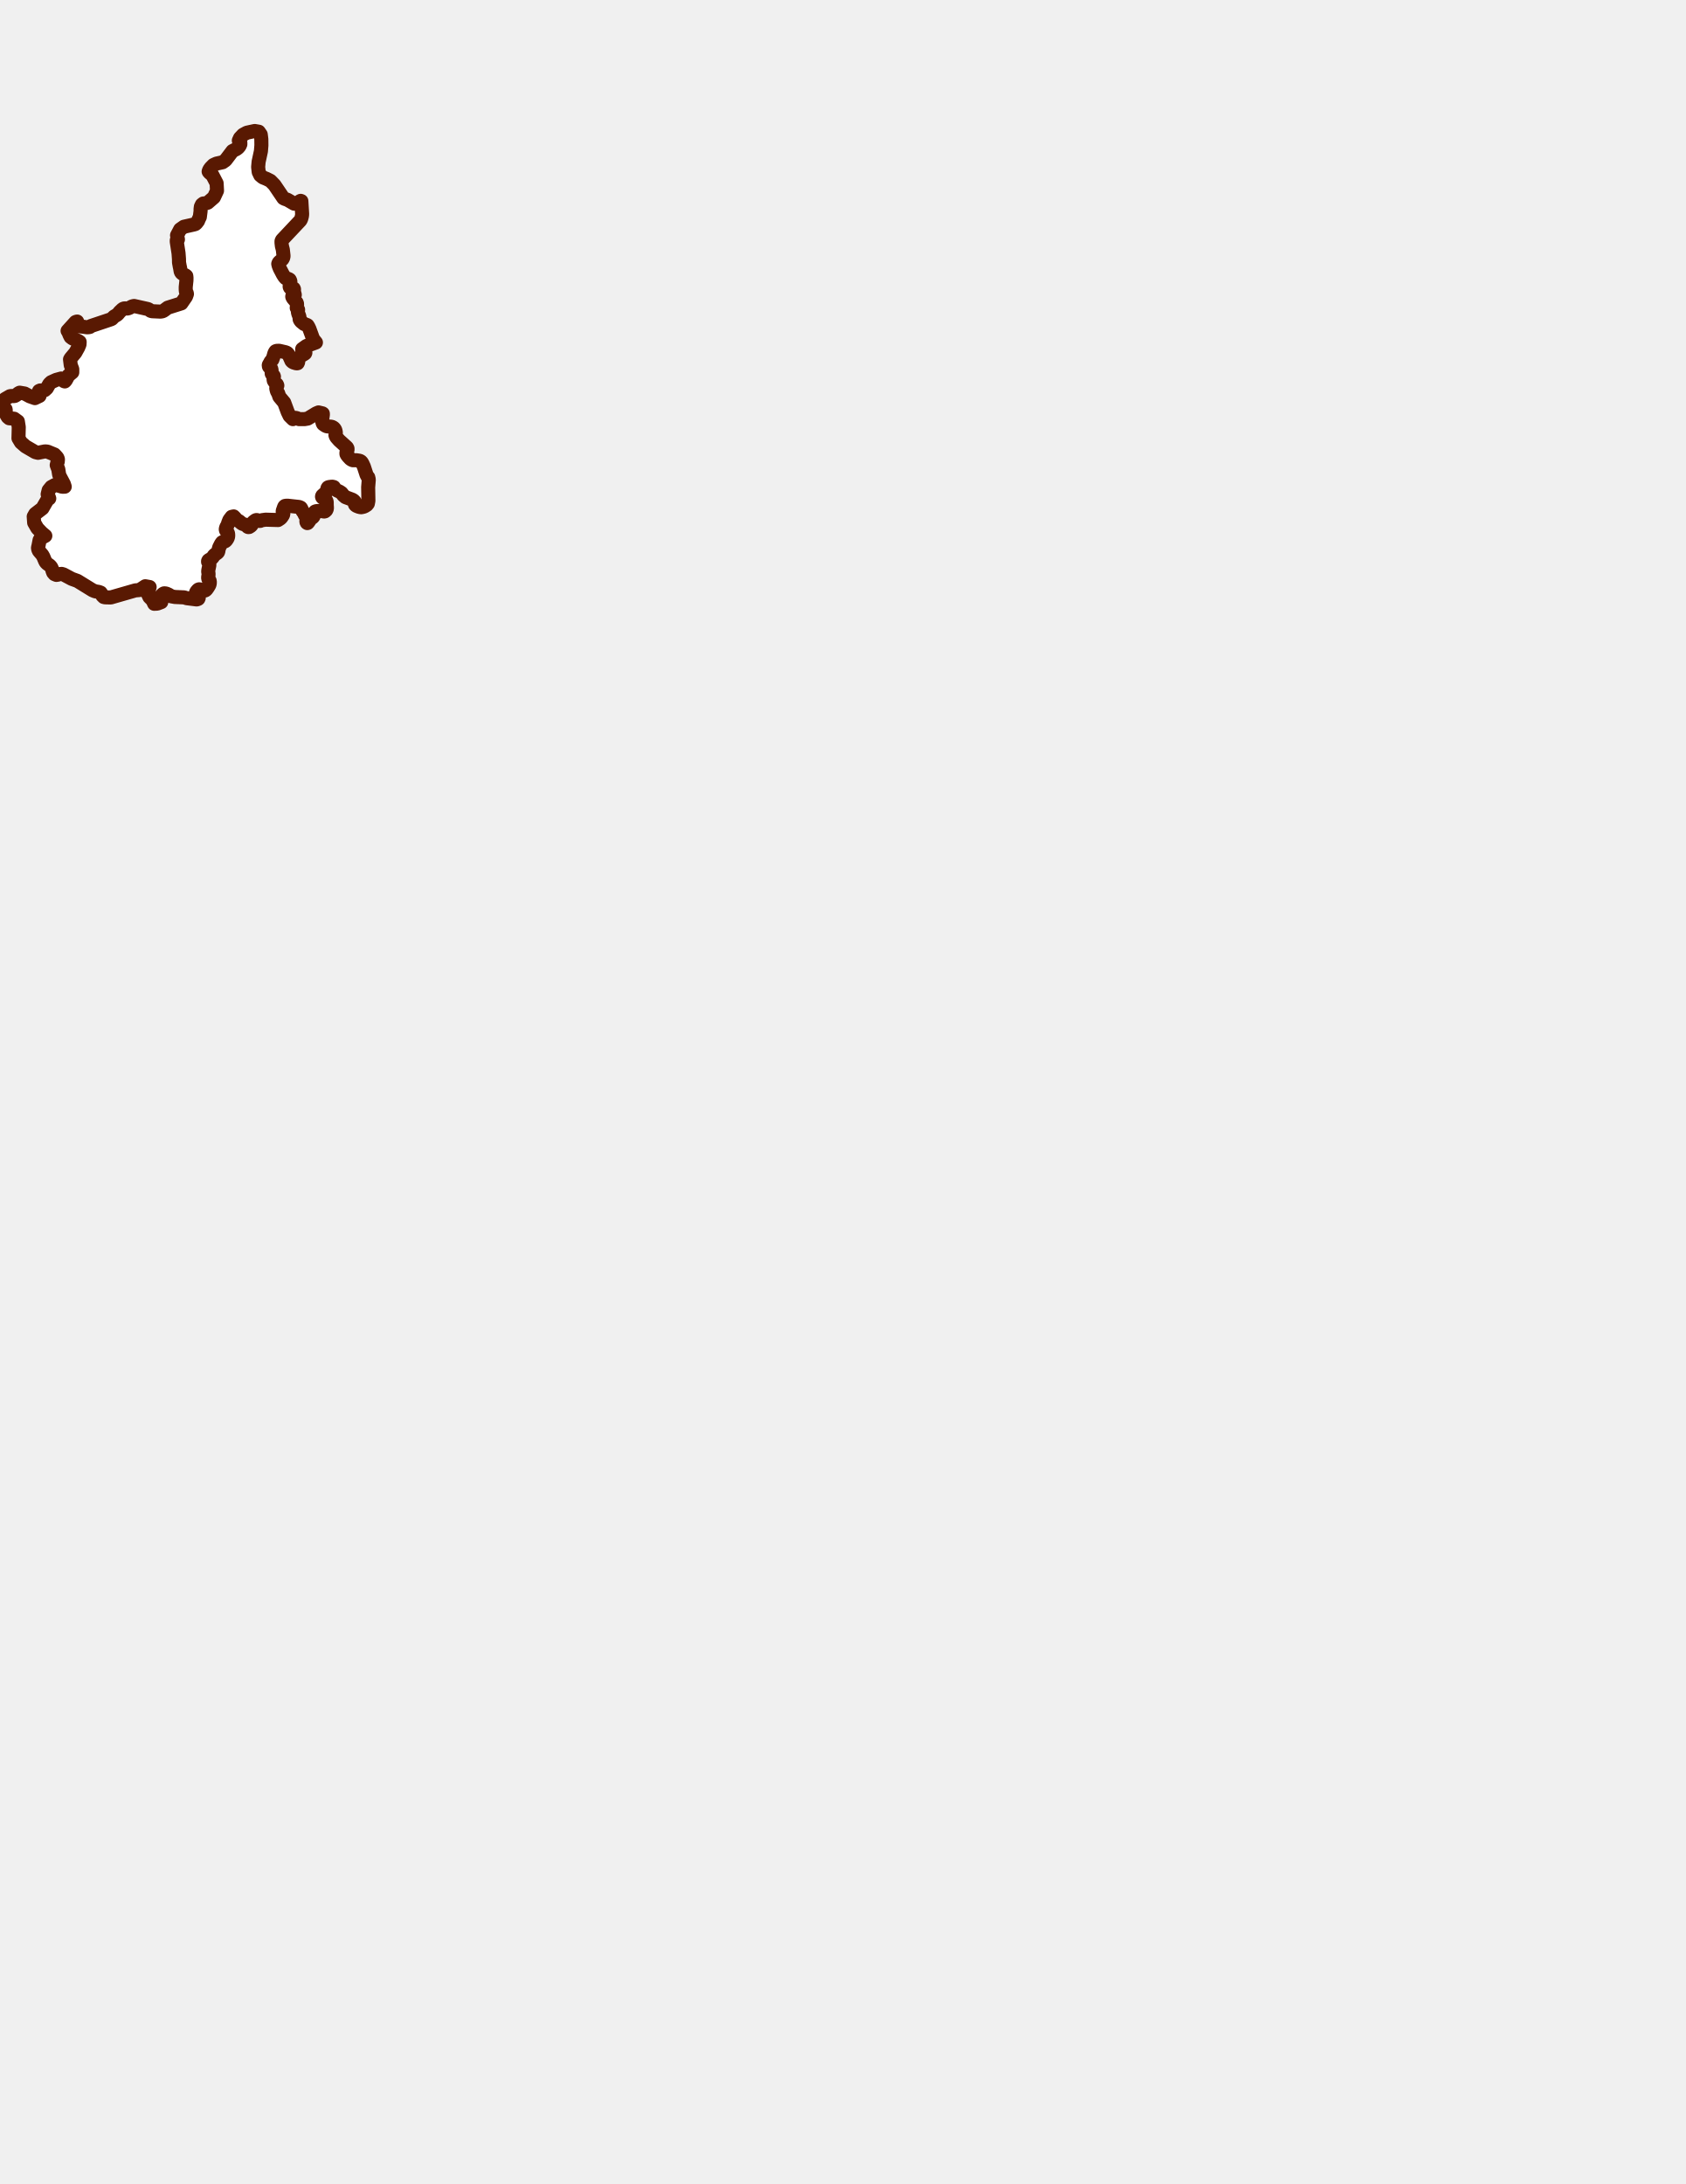
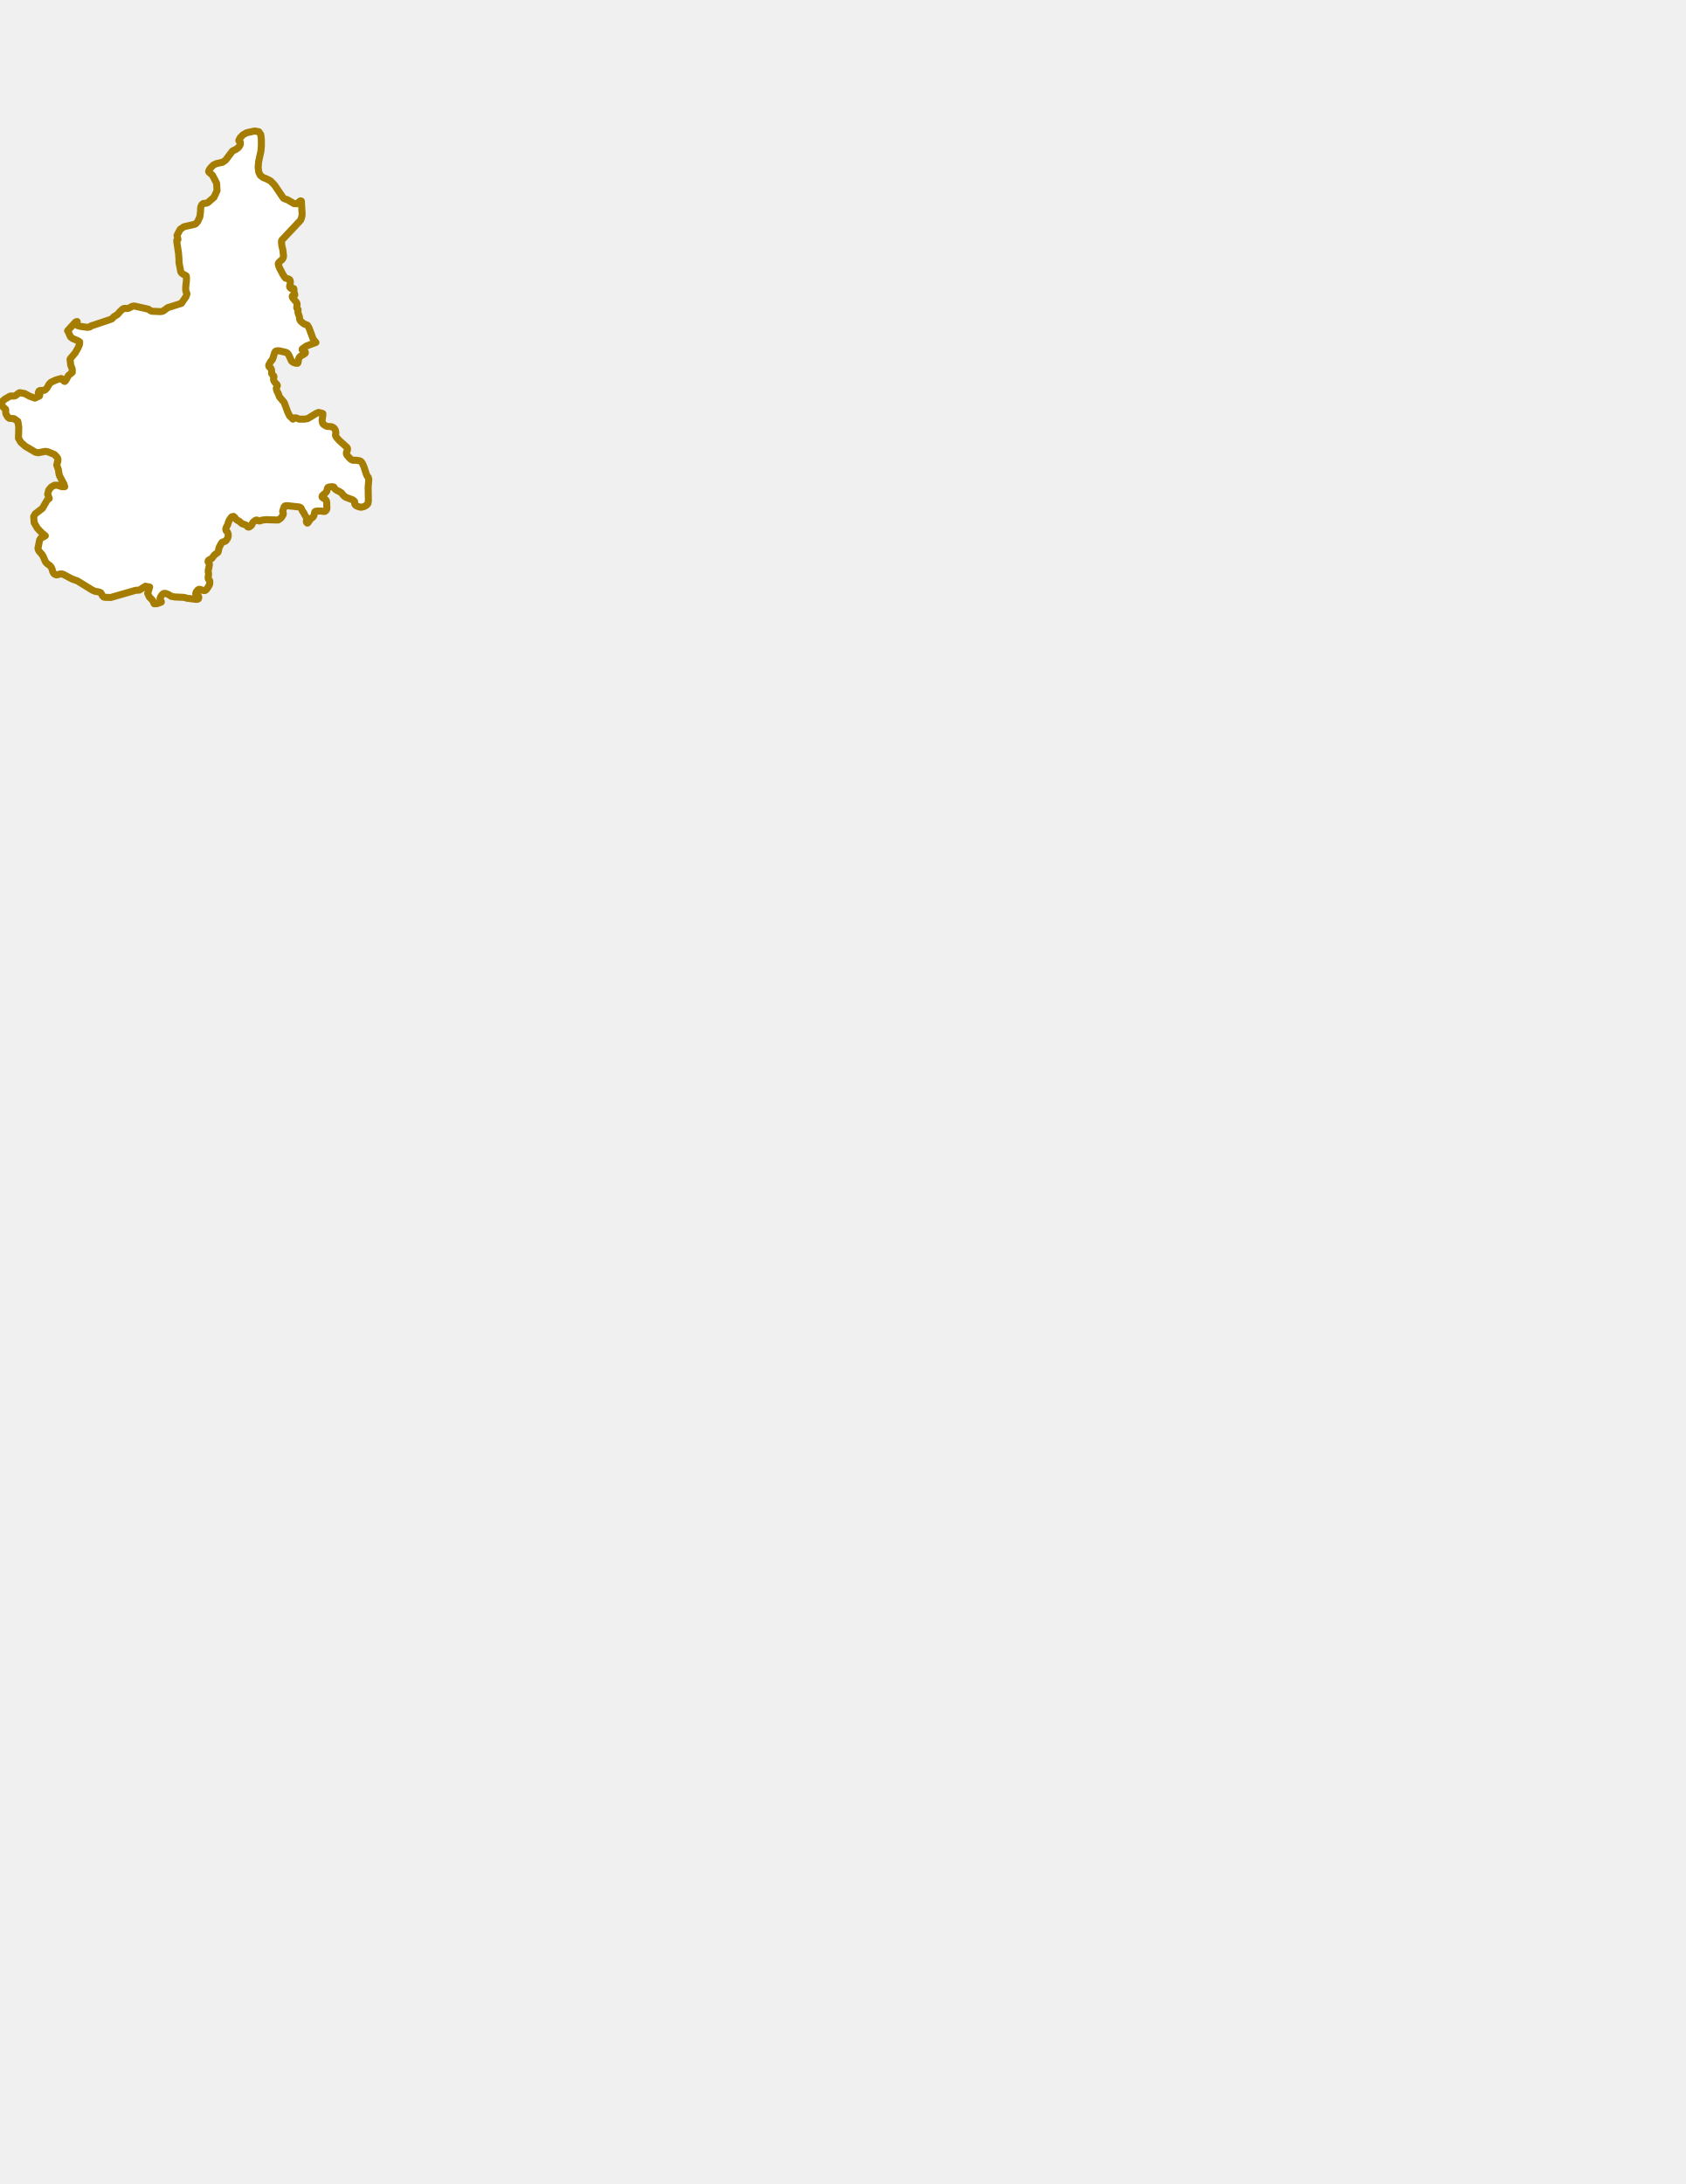
<svg xmlns="http://www.w3.org/2000/svg" version="1.1" id="svg2" width="359.309" height="465.449" viewBox="0 0 359.309 465.449">
  <defs id="defs6" />
  <g id="g8" transform="matrix(1.333333,0,0,-1.333333,-300.3667,586.0866)">
-     <path d="m 284.223,362.915 -0.084,0.36 -0.077,0.067 -0.098,0.143 -0.115,0.234 -0.407,1.249 -0.232,0.506 -0.098,0.164 -0.091,0.12 -0.081,0.064 -0.087,0.052 -0.106,0.046 -0.515,0.081 h -0.544 l -0.182,0.067 -0.221,0.141 -0.367,0.394 -0.158,0.202 -0.099,0.169 -0.018,0.119 0.011,0.122 0.024,0.124 0.103,0.211 0.039,0.118 v 0.195 l -0.046,0.119 -0.067,0.09 -1.216,1.099 -0.429,0.488 -0.115,0.189 -0.053,0.166 0.053,0.263 0.007,0.172 -0.06,0.298 -0.067,0.16 -0.073,0.118 -0.112,0.125 -0.042,0.038 -0.161,0.104 -0.193,0.07 -0.667,0.053 -0.147,0.047 -0.158,0.078 -0.315,0.217 -0.045,0.042 -0.047,0.098 -0.035,0.094 -0.028,0.104 -0.025,0.121 -0.01,0.127 0.003,0.138 0.112,0.799 -0.007,0.176 -0.066,0.041 -0.623,0.147 -0.379,-0.162 -1.343,-0.82 -0.523,-0.09 h -0.856 l -0.431,0.184 -0.265,0.024 -0.299,-0.208 -0.531,0.523 -0.304,0.632 -0.553,1.497 -0.776,0.928 -0.189,0.555 -0.042,0.051 -0.147,0.279 -0.049,0.158 -0.067,0.287 0.172,0.459 -0.032,0.093 -0.052,0.105 -0.126,0.104 -0.145,0.152 -0.21,0.328 -0.042,0.227 0.01,0.189 0.056,0.227 -0.038,0.116 -0.088,0.091 -0.112,0.076 -0.119,0.189 -0.032,0.603 -0.052,0.183 -0.098,0.121 -0.123,0.08 -0.129,0.142 -0.039,0.135 0.004,0.113 0.031,0.078 0.137,0.216 0.112,0.237 0.291,0.337 0.171,0.462 0.14,0.501 0.098,0.224 0.103,0.146 0.095,0.046 0.129,0.028 0.358,0.006 0.996,-0.231 0.21,-0.081 0.088,-0.059 0.077,-0.075 0.119,-0.175 0.105,-0.188 0.358,-0.802 0.116,-0.121 0.168,-0.117 0.41,-0.132 0.179,-0.025 0.122,0.023 0.049,0.081 0.032,0.109 0.052,0.392 0.032,0.119 0.042,0.111 0.061,0.098 0.066,0.084 0.151,0.14 0.623,0.369 0.091,0.079 0.035,0.093 -0.01,0.102 -0.053,0.085 -0.08,0.068 -0.284,0.161 -0.084,0.062 0.007,0.112 0.68,0.489 1.512,0.559 -0.411,0.502 -0.063,0.12 -0.568,1.552 -0.168,0.352 -0.137,0.217 -0.095,0.054 -0.452,0.16 -0.48,0.386 -0.144,0.19 -0.08,0.153 -0.025,0.308 -0.045,0.216 -0.135,0.344 -0.063,0.218 -0.021,0.159 0.035,0.316 -0.217,0.279 0.06,0.585 -0.032,0.149 -0.049,0.124 -0.606,0.72 -0.088,0.208 0.011,0.118 0.088,0.01 0.108,-0.005 0.105,0.017 0.091,0.14 -0.014,0.138 -0.08,0.195 -0.032,0.175 -0.007,0.179 0.011,0.23 -0.046,0.113 -0.094,0.035 -0.228,-0.038 -0.124,0.026 -0.144,0.122 -0.056,0.122 -0.007,0.131 0.074,0.261 0.028,0.186 0.011,0.311 -0.05,0.159 -0.07,0.113 -0.178,0.104 -0.463,0.123 -0.189,0.218 -0.243,0.379 -0.501,0.962 -0.171,0.436 -0.07,0.294 0.038,0.101 0.056,0.099 0.06,0.08 0.473,0.417 0.063,0.087 0.056,0.1 0.042,0.099 0.04,0.113 0.014,0.202 -0.107,0.958 -0.154,0.606 -0.056,0.503 -0.003,0.245 0.045,0.142 0.06,0.092 2.883,3.062 0.087,0.133 0.081,0.19 0.105,0.394 0.028,0.221 0.004,0.185 -0.119,1.999 -0.115,0.042 -0.14,-0.065 -0.35,-0.311 -0.162,-0.09 -0.397,0.02 -1.053,0.614 -0.437,0.151 -0.219,0.113 -1.427,2.106 -0.642,0.659 -0.624,0.315 -0.591,0.237 -0.415,0.343 -0.248,0.523 -0.089,0.795 0.077,0.838 0.367,1.69 0.077,0.94 -0.012,0.985 -0.093,0.738 -0.311,0.449 -0.649,0.114 -0.299,-0.064 -0.96,-0.207 -0.614,-0.334 -0.481,-0.51 -0.189,-0.414 0.086,-0.139 0.15,-0.114 0.009,-0.33 -0.135,-0.299 -0.225,-0.269 -0.259,-0.198 -0.64,-0.324 -1.111,-1.466 -0.468,-0.325 -0.98,-0.219 -0.489,-0.226 -0.441,-0.448 -0.226,-0.318 -0.096,-0.274 0.079,-0.126 0.528,-0.46 0.668,-1.288 0.063,-1.193 -0.49,-1.053 -0.988,-0.856 -0.246,-0.082 -0.467,-0.051 -0.226,-0.174 -0.161,-0.334 -0.049,-0.373 -0.003,-0.363 -0.119,-0.924 -0.042,-0.066 -0.219,-0.482 -0.017,-0.071 -0.282,-0.366 -0.161,-0.134 -0.218,-0.067 -1.602,-0.362 -0.6,-0.42 -0.498,-0.948 0.143,-0.661 -0.154,-0.048 -0.032,-0.09 v -0.236 l 0.281,-1.826 0.07,-0.931 0.007,-0.533 0.119,-0.668 0.042,-0.16 0.092,-0.554 0.046,-0.147 0.059,-0.113 0.067,-0.072 0.192,-0.148 0.47,-0.251 0.077,-0.074 0.028,-0.277 -0.007,-0.435 -0.112,-1.035 v -0.436 l 0.028,-0.28 0.109,-0.188 0.035,-0.103 0.021,-0.121 -0.155,-0.425 -0.735,-1.068 -2.175,-0.687 -0.6,-0.445 -0.182,-0.108 -0.172,-0.048 -0.234,-0.03 -1.319,0.061 -0.22,0.064 -0.267,0.194 -0.095,0.053 -0.109,0.043 -2.18,0.488 -0.179,-0.032 -0.204,-0.065 -0.308,-0.18 -0.203,-0.083 -0.197,-0.05 -0.414,0.029 -0.175,-0.039 -0.158,-0.081 -0.452,-0.425 -0.27,-0.326 -0.147,-0.15 -0.463,-0.271 -0.081,-0.064 -0.291,-0.306 -0.084,-0.061 -3.303,-1.108 -0.147,-0.139 -0.186,-0.043 -0.277,-0.013 -1.101,0.152 -0.392,0.118 -0.068,0.038 -0.06,0.058 -0.031,0.078 -0.004,0.055 v 0.028 l 0.081,0.277 0.01,0.112 -0.115,-0.019 -0.144,-0.058 -0.956,-1.055 -0.313,-0.346 -10e-4,-10e-4 0.146,-0.231 0.156,-0.399 0.182,-0.36 0.302,-0.229 0.967,-0.423 0.175,-0.134 -0.024,-0.4 -0.201,-0.488 -0.467,-0.838 -0.731,-0.873 -0.116,-0.188 0.114,-0.929 0.243,-0.641 v -0.503 l -0.614,-0.516 -0.43,-0.784 -0.152,-0.156 -0.119,0.043 -0.283,0.344 -0.179,0.078 -0.797,-0.22 -0.808,-0.368 -0.292,-0.28 -0.392,-0.686 -0.332,-0.301 -0.205,-0.049 -0.528,-0.007 -0.178,-0.079 -0.119,-0.271 0.105,-0.173 0.131,-0.147 -0.044,-0.198 -0.736,-0.354 -0.812,0.287 -0.83,0.448 -0.791,0.134 -0.171,-0.087 -0.406,-0.316 -0.196,-0.112 -0.178,-0.029 -0.408,0.015 -0.201,-0.037 -0.784,-0.45 -0.075,-0.063 -0.334,-0.28 -0.268,-0.361 0.397,-0.607 0.368,-0.318 0.035,-0.224 -0.026,-0.255 0.061,-0.288 0.271,-0.47 0.238,-0.204 0.792,-0.074 0.593,-0.431 0.145,-0.913 -0.045,-1.781 0.395,-0.665 0.74,-0.641 1.558,-0.908 0.427,-0.108 1.114,0.223 0.393,-0.033 1.132,-0.466 0.407,-0.445 0.093,-0.159 0.049,-0.187 -0.007,-0.097 -0.021,-0.085 0.003,-0.152 -0.043,-0.023 -0.112,-0.5 -0.016,-0.041 0.257,-0.687 0.121,-0.783 0.087,-0.271 0.686,-1.298 0.131,-0.413 -0.404,-0.008 -0.815,0.242 -0.416,-0.003 -0.518,-0.285 -0.416,-0.512 -0.161,-0.643 0.255,-0.671 -0.316,-0.237 -0.775,-1.345 -1.151,-0.884 -0.241,-0.424 0.07,-0.982 0.507,-0.884 0.687,-0.724 0.59,-0.494 -0.759,-0.419 -0.158,-0.272 -0.19,-0.983 -0.056,-0.189 -0.004,-0.159 0.084,-0.29 0.093,-0.143 0.498,-0.584 0.177,-0.309 0.266,-0.639 0.126,-0.238 0.204,-0.213 0.448,-0.323 0.208,-0.244 0.142,-0.309 0.075,-0.294 0.103,-0.274 0.212,-0.242 0.302,-0.124 0.268,0.044 0.271,0.091 0.304,0.026 0.285,-0.083 1.329,-0.708 0.906,-0.331 2.403,-1.481 0.425,-0.18 0.588,-0.099 0.297,-0.115 0.156,-0.228 0.122,-0.261 0.212,-0.208 0.218,-0.05 0.908,-0.023 3.931,1.133 0.651,0.052 0.93,0.608 0.698,-0.126 -0.311,-1.02 0.276,-0.584 0.5,-0.5 0.265,-0.571 0.483,0.023 0.648,0.246 0.004,0.06 -0.011,0.067 -0.084,0.058 -0.059,0.081 -0.039,0.107 -0.014,0.112 0.014,0.11 0.028,0.105 0.039,0.091 0.168,0.284 0.066,0.078 0.151,0.139 0.084,0.057 0.095,0.045 0.162,0.003 0.21,-0.044 0.368,-0.162 0.312,-0.191 0.073,-0.071 0.611,-0.112 1.473,-0.065 0.427,-0.13 1.561,-0.197 0.161,0.035 0.126,0.065 0.043,0.073 0.024,0.101 -0.017,0.172 -0.046,0.09 -0.053,0.054 -0.178,0.079 -0.091,0.054 -0.065,0.082 -0.035,0.102 0.028,0.159 0.079,0.172 0.21,0.25 0.109,0.09 0.136,0.041 0.228,-0.04 0.312,-0.12 0.22,-0.049 0.114,0.005 0.073,0.024 0.06,0.034 0.143,0.12 0.235,0.334 0.217,0.361 0.049,0.141 0.035,0.167 v 0.297 l -0.049,0.154 -0.073,0.109 -0.084,0.064 -0.046,0.126 -0.014,0.194 0.063,0.354 v 0.21 l -0.017,0.166 -0.028,0.115 -0.007,0.122 0.028,0.212 0.157,0.764 -0.01,0.224 -0.053,0.154 -0.08,0.066 -0.06,0.08 v 0.113 l 0.056,0.116 0.165,0.12 0.249,0.116 0.154,0.127 0.137,0.165 0.158,0.228 0.151,0.161 0.427,0.303 0.081,0.092 0.056,0.132 0.059,0.332 0.084,0.301 0.254,0.503 0.115,0.189 0.112,0.132 0.092,0.039 0.339,0.103 0.081,0.049 0.077,0.068 0.077,0.083 0.165,0.252 0.081,0.193 0.046,0.199 -0.011,0.342 -0.05,0.168 -0.066,0.127 -0.14,0.148 -0.06,0.083 -0.042,0.103 -0.018,0.122 0.028,0.158 0.074,0.209 0.182,0.308 0.103,0.349 0.154,0.393 0.06,0.115 0.343,0.45 0.308,0.072 0.238,-0.237 0.156,-0.225 0.168,-0.131 0.361,-0.201 0.22,-0.205 0.172,-0.129 0.112,-0.06 0.422,-0.143 0.192,-0.093 0.074,-0.069 0.063,-0.075 0.06,-0.086 0.101,-0.049 0.144,0.01 0.266,0.172 0.119,0.132 0.082,0.133 0.028,0.097 0.035,0.095 0.035,0.053 0.052,0.066 0.067,0.069 0.326,0.246 0.101,0.041 0.12,0.006 0.196,-0.099 0.164,-0.039 0.18,0.005 0.231,0.106 0.634,0.089 1.986,-0.058 0.406,0.269 0.168,0.198 0.172,0.265 0.049,0.098 0.038,0.105 0.007,0.107 -0.028,0.105 -0.038,0.092 -0.035,0.101 0.007,0.106 0.031,0.109 0.082,0.211 0.032,0.111 0.08,0.218 0.053,0.087 0.08,0.069 0.182,0.033 0.249,0.005 1.781,-0.195 0.183,-0.055 0.126,-0.069 0.063,-0.083 0.049,-0.093 0.088,-0.205 0.105,-0.193 0.189,-0.241 0.13,-0.295 0.109,-0.191 0.175,-0.246 0.042,-0.1 0.014,-0.118 -0.063,-0.351 v -0.12 l 0.031,-0.103 0.053,-0.078 0.06,-0.04 0.057,0.013 0.063,0.059 0.21,0.299 0.119,0.21 0.063,0.078 0.336,0.247 0.074,0.072 0.063,0.083 0.049,0.095 0.038,0.109 0.12,0.472 0.049,0.095 0.169,0.068 0.259,0.031 0.568,-0.011 0.46,-0.071 0.133,0.031 0.178,0.152 0.081,0.138 0.039,0.142 0.007,0.131 -0.004,0.132 -0.021,0.262 -0.003,0.424 -0.011,0.132 -0.028,0.115 -0.045,0.102 -0.057,0.084 -0.234,0.198 -0.275,0.166 -0.07,0.069 -0.031,0.09 0.017,0.095 0.049,0.086 0.387,0.341 0.249,0.273 0.031,0.054 0.035,0.086 0.102,0.408 0.031,0.07 0.056,0.069 0.126,0.054 0.488,0.062 0.19,-0.014 0.14,-0.055 0.203,-0.329 0.13,-0.099 0.182,-0.113 0.383,-0.178 0.312,-0.207 0.322,-0.407 0.315,-0.263 1.087,-0.408 0.235,-0.147 0.137,-0.152 0.018,-0.272 0.018,-0.123 0.038,-0.098 0.067,-0.078 0.091,-0.075 0.116,-0.064 0.308,-0.122 0.315,-0.076 0.133,0.005 0.348,0.079 0.214,0.1 0.284,0.182 0.168,0.21 0.087,0.457 -0.038,2.164 0.101,1.226" style="fill:#ffffff;fill-opacity:1;fill-rule:evenodd;stroke:none;stroke-width:0.1" id="path38" />
-     <path d="m 284.223,362.915 -0.084,0.36 -0.077,0.067 -0.098,0.143 -0.115,0.234 -0.407,1.249 -0.232,0.506 -0.098,0.164 -0.091,0.12 -0.081,0.064 -0.087,0.052 -0.106,0.046 -0.515,0.081 h -0.544 l -0.182,0.067 -0.221,0.141 -0.367,0.394 -0.158,0.202 -0.099,0.169 -0.018,0.119 0.011,0.122 0.024,0.124 0.103,0.211 0.039,0.118 v 0.195 l -0.046,0.119 -0.067,0.09 -1.216,1.099 -0.429,0.488 -0.115,0.189 -0.053,0.166 0.053,0.263 0.007,0.172 -0.06,0.298 -0.067,0.16 -0.073,0.118 -0.112,0.125 -0.042,0.038 -0.161,0.104 -0.193,0.07 -0.667,0.053 -0.147,0.047 -0.158,0.078 -0.315,0.217 -0.045,0.042 -0.047,0.098 -0.035,0.094 -0.028,0.104 -0.025,0.121 -0.01,0.127 0.003,0.138 0.112,0.799 -0.007,0.176 -0.066,0.041 -0.623,0.147 -0.379,-0.162 -1.343,-0.82 -0.523,-0.09 h -0.856 l -0.431,0.184 -0.265,0.024 -0.299,-0.208 -0.531,0.523 -0.304,0.632 -0.553,1.497 -0.776,0.928 -0.189,0.555 -0.042,0.051 -0.147,0.279 -0.049,0.158 -0.067,0.287 0.172,0.459 -0.032,0.093 -0.052,0.105 -0.126,0.104 -0.145,0.152 -0.21,0.328 -0.042,0.227 0.01,0.189 0.056,0.227 -0.038,0.116 -0.088,0.091 -0.112,0.076 -0.119,0.189 -0.032,0.603 -0.052,0.183 -0.098,0.121 -0.123,0.08 -0.129,0.142 -0.039,0.135 0.004,0.113 0.031,0.078 0.137,0.216 0.112,0.237 0.291,0.337 0.171,0.462 0.14,0.501 0.098,0.224 0.103,0.146 0.095,0.046 0.129,0.028 0.358,0.006 0.996,-0.231 0.21,-0.081 0.088,-0.059 0.077,-0.075 0.119,-0.175 0.105,-0.188 0.358,-0.802 0.116,-0.121 0.168,-0.117 0.41,-0.132 0.179,-0.025 0.122,0.023 0.049,0.081 0.032,0.109 0.052,0.392 0.032,0.119 0.042,0.111 0.061,0.098 0.066,0.084 0.151,0.14 0.623,0.369 0.091,0.079 0.035,0.093 -0.01,0.102 -0.053,0.085 -0.08,0.068 -0.284,0.161 -0.084,0.062 0.007,0.112 0.68,0.489 1.512,0.559 -0.411,0.502 -0.063,0.12 -0.568,1.552 -0.168,0.352 -0.137,0.217 -0.095,0.054 -0.452,0.16 -0.48,0.386 -0.144,0.19 -0.08,0.153 -0.025,0.308 -0.045,0.216 -0.135,0.344 -0.063,0.218 -0.021,0.159 0.035,0.316 -0.217,0.279 0.06,0.585 -0.032,0.149 -0.049,0.124 -0.606,0.72 -0.088,0.208 0.011,0.118 0.088,0.01 0.108,-0.005 0.105,0.017 0.091,0.14 -0.014,0.138 -0.08,0.195 -0.032,0.175 -0.007,0.179 0.011,0.23 -0.046,0.113 -0.094,0.035 -0.228,-0.038 -0.124,0.026 -0.144,0.122 -0.056,0.122 -0.007,0.131 0.074,0.261 0.028,0.186 0.011,0.311 -0.05,0.159 -0.07,0.113 -0.178,0.104 -0.463,0.123 -0.189,0.218 -0.243,0.379 -0.501,0.962 -0.171,0.436 -0.07,0.294 0.038,0.101 0.056,0.099 0.06,0.08 0.473,0.417 0.063,0.087 0.056,0.1 0.042,0.099 0.04,0.113 0.014,0.202 -0.107,0.958 -0.154,0.606 -0.056,0.503 -0.003,0.245 0.045,0.142 0.06,0.092 2.883,3.062 0.087,0.133 0.081,0.19 0.105,0.394 0.028,0.221 0.004,0.185 -0.119,1.999 -0.115,0.042 -0.14,-0.065 -0.35,-0.311 -0.162,-0.09 -0.397,0.02 -1.053,0.614 -0.437,0.151 -0.219,0.113 -1.427,2.106 -0.642,0.659 -0.624,0.315 -0.591,0.237 -0.415,0.343 -0.248,0.523 -0.089,0.795 0.077,0.838 0.367,1.69 0.077,0.94 -0.012,0.985 -0.093,0.738 -0.311,0.449 -0.649,0.114 -0.299,-0.064 -0.96,-0.207 -0.614,-0.334 -0.481,-0.51 -0.189,-0.414 0.086,-0.139 0.15,-0.114 0.009,-0.33 -0.135,-0.299 -0.225,-0.269 -0.259,-0.198 -0.64,-0.324 -1.111,-1.466 -0.468,-0.325 -0.98,-0.219 -0.489,-0.226 -0.441,-0.448 -0.226,-0.318 -0.096,-0.274 0.079,-0.126 0.528,-0.46 0.668,-1.288 0.063,-1.193 -0.49,-1.053 -0.988,-0.856 -0.246,-0.082 -0.467,-0.051 -0.226,-0.174 -0.161,-0.334 -0.049,-0.373 -0.003,-0.363 -0.119,-0.924 -0.042,-0.066 -0.219,-0.482 -0.017,-0.071 -0.282,-0.366 -0.161,-0.134 -0.218,-0.067 -1.602,-0.362 -0.6,-0.42 -0.498,-0.948 0.143,-0.661 -0.154,-0.048 -0.032,-0.09 v -0.236 l 0.281,-1.826 0.07,-0.931 0.007,-0.533 0.119,-0.668 0.042,-0.16 0.092,-0.554 0.046,-0.147 0.059,-0.113 0.067,-0.072 0.192,-0.148 0.47,-0.251 0.077,-0.074 0.028,-0.277 -0.007,-0.435 -0.112,-1.035 v -0.436 l 0.028,-0.28 0.109,-0.188 0.035,-0.103 0.021,-0.121 -0.155,-0.425 -0.735,-1.068 -2.175,-0.687 -0.6,-0.445 -0.182,-0.108 -0.172,-0.048 -0.234,-0.03 -1.319,0.061 -0.22,0.064 -0.267,0.194 -0.095,0.053 -0.109,0.043 -2.18,0.488 -0.179,-0.032 -0.204,-0.065 -0.308,-0.18 -0.203,-0.083 -0.197,-0.05 -0.414,0.029 -0.175,-0.039 -0.158,-0.081 -0.452,-0.425 -0.27,-0.326 -0.147,-0.15 -0.463,-0.271 -0.081,-0.064 -0.291,-0.306 -0.084,-0.061 -3.303,-1.108 -0.147,-0.139 -0.186,-0.043 -0.277,-0.013 -1.101,0.152 -0.392,0.118 -0.068,0.038 -0.06,0.058 -0.031,0.078 -0.004,0.055 v 0.028 l 0.081,0.277 0.01,0.112 -0.115,-0.019 -0.144,-0.058 -0.956,-1.055 -0.313,-0.346 -10e-4,-10e-4 0.146,-0.231 0.156,-0.399 0.182,-0.36 0.302,-0.229 0.967,-0.423 0.175,-0.134 -0.024,-0.4 -0.201,-0.488 -0.467,-0.838 -0.731,-0.873 -0.116,-0.188 0.114,-0.929 0.243,-0.641 v -0.503 l -0.614,-0.516 -0.43,-0.784 -0.152,-0.156 -0.119,0.043 -0.283,0.344 -0.179,0.078 -0.797,-0.22 -0.808,-0.368 -0.292,-0.28 -0.392,-0.686 -0.332,-0.301 -0.205,-0.049 -0.528,-0.007 -0.178,-0.079 -0.119,-0.271 0.105,-0.173 0.131,-0.147 -0.044,-0.198 -0.736,-0.354 -0.812,0.287 -0.83,0.448 -0.791,0.134 -0.171,-0.087 -0.406,-0.316 -0.196,-0.112 -0.178,-0.029 -0.408,0.015 -0.201,-0.037 -0.784,-0.45 -0.075,-0.063 -0.334,-0.28 -0.268,-0.361 0.397,-0.607 0.368,-0.318 0.035,-0.224 -0.026,-0.255 0.061,-0.288 0.271,-0.47 0.238,-0.204 0.792,-0.074 0.593,-0.431 0.145,-0.913 -0.045,-1.781 0.395,-0.665 0.74,-0.641 1.558,-0.908 0.427,-0.108 1.114,0.223 0.393,-0.033 1.132,-0.466 0.407,-0.445 0.093,-0.159 0.049,-0.187 -0.007,-0.097 -0.021,-0.085 0.003,-0.152 -0.043,-0.023 -0.112,-0.5 -0.016,-0.041 0.257,-0.687 0.121,-0.783 0.087,-0.271 0.686,-1.298 0.131,-0.413 -0.404,-0.008 -0.815,0.242 -0.416,-0.003 -0.518,-0.285 -0.416,-0.512 -0.161,-0.643 0.255,-0.671 -0.316,-0.237 -0.775,-1.345 -1.151,-0.884 -0.241,-0.424 0.07,-0.982 0.507,-0.884 0.687,-0.724 0.59,-0.494 -0.759,-0.419 -0.158,-0.272 -0.19,-0.983 -0.056,-0.189 -0.004,-0.159 0.084,-0.29 0.093,-0.143 0.498,-0.584 0.177,-0.309 0.266,-0.639 0.126,-0.238 0.204,-0.213 0.448,-0.323 0.208,-0.244 0.142,-0.309 0.075,-0.294 0.103,-0.274 0.212,-0.242 0.302,-0.124 0.268,0.044 0.271,0.091 0.304,0.026 0.285,-0.083 1.329,-0.708 0.906,-0.331 2.403,-1.481 0.425,-0.18 0.588,-0.099 0.297,-0.115 0.156,-0.228 0.122,-0.261 0.212,-0.208 0.218,-0.05 0.908,-0.023 3.931,1.133 0.651,0.052 0.93,0.608 0.698,-0.126 -0.311,-1.02 0.276,-0.584 0.5,-0.5 0.265,-0.571 0.483,0.023 0.648,0.246 0.004,0.06 -0.011,0.067 -0.084,0.058 -0.059,0.081 -0.039,0.107 -0.014,0.112 0.014,0.11 0.028,0.105 0.039,0.091 0.168,0.284 0.066,0.078 0.151,0.139 0.084,0.057 0.095,0.045 0.162,0.003 0.21,-0.044 0.368,-0.162 0.312,-0.191 0.073,-0.071 0.611,-0.112 1.473,-0.065 0.427,-0.13 1.561,-0.197 0.161,0.035 0.126,0.065 0.043,0.073 0.024,0.101 -0.017,0.172 -0.046,0.09 -0.053,0.054 -0.178,0.079 -0.091,0.054 -0.065,0.082 -0.035,0.102 0.028,0.159 0.079,0.172 0.21,0.25 0.109,0.09 0.136,0.041 0.228,-0.04 0.312,-0.12 0.22,-0.049 0.114,0.005 0.073,0.024 0.06,0.034 0.143,0.12 0.235,0.334 0.217,0.361 0.049,0.141 0.035,0.167 v 0.297 l -0.049,0.154 -0.073,0.109 -0.084,0.064 -0.046,0.126 -0.014,0.194 0.063,0.354 v 0.21 l -0.017,0.166 -0.028,0.115 -0.007,0.122 0.028,0.212 0.157,0.764 -0.01,0.224 -0.053,0.154 -0.08,0.066 -0.06,0.08 v 0.113 l 0.056,0.116 0.165,0.12 0.249,0.116 0.154,0.127 0.137,0.165 0.158,0.228 0.151,0.161 0.427,0.303 0.081,0.092 0.056,0.132 0.059,0.332 0.084,0.301 0.254,0.503 0.115,0.189 0.112,0.132 0.092,0.039 0.339,0.103 0.081,0.049 0.077,0.068 0.077,0.083 0.165,0.252 0.081,0.193 0.046,0.199 -0.011,0.342 -0.05,0.168 -0.066,0.127 -0.14,0.148 -0.06,0.083 -0.042,0.103 -0.018,0.122 0.028,0.158 0.074,0.209 0.182,0.308 0.103,0.349 0.154,0.393 0.06,0.115 0.343,0.45 0.308,0.072 0.238,-0.237 0.156,-0.225 0.168,-0.131 0.361,-0.201 0.22,-0.205 0.172,-0.129 0.112,-0.06 0.422,-0.143 0.192,-0.093 0.074,-0.069 0.063,-0.075 0.06,-0.086 0.101,-0.049 0.144,0.01 0.266,0.172 0.119,0.132 0.082,0.133 0.028,0.097 0.035,0.095 0.035,0.053 0.052,0.066 0.067,0.069 0.326,0.246 0.101,0.041 0.12,0.006 0.196,-0.099 0.164,-0.039 0.18,0.005 0.231,0.106 0.634,0.089 1.986,-0.058 0.406,0.269 0.168,0.198 0.172,0.265 0.049,0.098 0.038,0.105 0.007,0.107 -0.028,0.105 -0.038,0.092 -0.035,0.101 0.007,0.106 0.031,0.109 0.082,0.211 0.032,0.111 0.08,0.218 0.053,0.087 0.08,0.069 0.182,0.033 0.249,0.005 1.781,-0.195 0.183,-0.055 0.126,-0.069 0.063,-0.083 0.049,-0.093 0.088,-0.205 0.105,-0.193 0.189,-0.241 0.13,-0.295 0.109,-0.191 0.175,-0.246 0.042,-0.1 0.014,-0.118 -0.063,-0.351 v -0.12 l 0.031,-0.103 0.053,-0.078 0.06,-0.04 0.057,0.013 0.063,0.059 0.21,0.299 0.119,0.21 0.063,0.078 0.336,0.247 0.074,0.072 0.063,0.083 0.049,0.095 0.038,0.109 0.12,0.472 0.049,0.095 0.169,0.068 0.259,0.031 0.568,-0.011 0.46,-0.071 0.133,0.031 0.178,0.152 0.081,0.138 0.039,0.142 0.007,0.131 -0.004,0.132 -0.021,0.262 -0.003,0.424 -0.011,0.132 -0.028,0.115 -0.045,0.102 -0.057,0.084 -0.234,0.198 -0.275,0.166 -0.07,0.069 -0.031,0.09 0.017,0.095 0.049,0.086 0.387,0.341 0.249,0.273 0.031,0.054 0.035,0.086 0.102,0.408 0.031,0.07 0.056,0.069 0.126,0.054 0.488,0.062 0.19,-0.014 0.14,-0.055 0.203,-0.329 0.13,-0.099 0.182,-0.113 0.383,-0.178 0.312,-0.207 0.322,-0.407 0.315,-0.263 1.087,-0.408 0.235,-0.147 0.137,-0.152 0.018,-0.272 0.018,-0.123 0.038,-0.098 0.067,-0.078 0.091,-0.075 0.116,-0.064 0.308,-0.122 0.315,-0.076 0.133,0.005 0.348,0.079 0.214,0.1 0.284,0.182 0.168,0.21 0.087,0.457 -0.038,2.164 z" style="fill:none;stroke:#591902;stroke-width:2.25;stroke-linecap:round;stroke-linejoin:round;stroke-miterlimit:4;stroke-dasharray:none;stroke-opacity:1" id="path40" />
+     <path d="m 284.223,362.915 -0.084,0.36 -0.077,0.067 -0.098,0.143 -0.115,0.234 -0.407,1.249 -0.232,0.506 -0.098,0.164 -0.091,0.12 -0.081,0.064 -0.087,0.052 -0.106,0.046 -0.515,0.081 h -0.544 l -0.182,0.067 -0.221,0.141 -0.367,0.394 -0.158,0.202 -0.099,0.169 -0.018,0.119 0.011,0.122 0.024,0.124 0.103,0.211 0.039,0.118 v 0.195 l -0.046,0.119 -0.067,0.09 -1.216,1.099 -0.429,0.488 -0.115,0.189 -0.053,0.166 0.053,0.263 0.007,0.172 -0.06,0.298 -0.067,0.16 -0.073,0.118 -0.112,0.125 -0.042,0.038 -0.161,0.104 -0.193,0.07 -0.667,0.053 -0.147,0.047 -0.158,0.078 -0.315,0.217 -0.045,0.042 -0.047,0.098 -0.035,0.094 -0.028,0.104 -0.025,0.121 -0.01,0.127 0.003,0.138 0.112,0.799 -0.007,0.176 -0.066,0.041 -0.623,0.147 -0.379,-0.162 -1.343,-0.82 -0.523,-0.09 h -0.856 l -0.431,0.184 -0.265,0.024 -0.299,-0.208 -0.531,0.523 -0.304,0.632 -0.553,1.497 -0.776,0.928 -0.189,0.555 -0.042,0.051 -0.147,0.279 -0.049,0.158 -0.067,0.287 0.172,0.459 -0.032,0.093 -0.052,0.105 -0.126,0.104 -0.145,0.152 -0.21,0.328 -0.042,0.227 0.01,0.189 0.056,0.227 -0.038,0.116 -0.088,0.091 -0.112,0.076 -0.119,0.189 -0.032,0.603 -0.052,0.183 -0.098,0.121 -0.123,0.08 -0.129,0.142 -0.039,0.135 0.004,0.113 0.031,0.078 0.137,0.216 0.112,0.237 0.291,0.337 0.171,0.462 0.14,0.501 0.098,0.224 0.103,0.146 0.095,0.046 0.129,0.028 0.358,0.006 0.996,-0.231 0.21,-0.081 0.088,-0.059 0.077,-0.075 0.119,-0.175 0.105,-0.188 0.358,-0.802 0.116,-0.121 0.168,-0.117 0.41,-0.132 0.179,-0.025 0.122,0.023 0.049,0.081 0.032,0.109 0.052,0.392 0.032,0.119 0.042,0.111 0.061,0.098 0.066,0.084 0.151,0.14 0.623,0.369 0.091,0.079 0.035,0.093 -0.01,0.102 -0.053,0.085 -0.08,0.068 -0.284,0.161 -0.084,0.062 0.007,0.112 0.68,0.489 1.512,0.559 -0.411,0.502 -0.063,0.12 -0.568,1.552 -0.168,0.352 -0.137,0.217 -0.095,0.054 -0.452,0.16 -0.48,0.386 -0.144,0.19 -0.08,0.153 -0.025,0.308 -0.045,0.216 -0.135,0.344 -0.063,0.218 -0.021,0.159 0.035,0.316 -0.217,0.279 0.06,0.585 -0.032,0.149 -0.049,0.124 -0.606,0.72 -0.088,0.208 0.011,0.118 0.088,0.01 0.108,-0.005 0.105,0.017 0.091,0.14 -0.014,0.138 -0.08,0.195 -0.032,0.175 -0.007,0.179 0.011,0.23 -0.046,0.113 -0.094,0.035 -0.228,-0.038 -0.124,0.026 -0.144,0.122 -0.056,0.122 -0.007,0.131 0.074,0.261 0.028,0.186 0.011,0.311 -0.05,0.159 -0.07,0.113 -0.178,0.104 -0.463,0.123 -0.189,0.218 -0.243,0.379 -0.501,0.962 -0.171,0.436 -0.07,0.294 0.038,0.101 0.056,0.099 0.06,0.08 0.473,0.417 0.063,0.087 0.056,0.1 0.042,0.099 0.04,0.113 0.014,0.202 -0.107,0.958 -0.154,0.606 -0.056,0.503 -0.003,0.245 0.045,0.142 0.06,0.092 2.883,3.062 0.087,0.133 0.081,0.19 0.105,0.394 0.028,0.221 0.004,0.185 -0.119,1.999 -0.115,0.042 -0.14,-0.065 -0.35,-0.311 -0.162,-0.09 -0.397,0.02 -1.053,0.614 -0.437,0.151 -0.219,0.113 -1.427,2.106 -0.642,0.659 -0.624,0.315 -0.591,0.237 -0.415,0.343 -0.248,0.523 -0.089,0.795 0.077,0.838 0.367,1.69 0.077,0.94 -0.012,0.985 -0.093,0.738 -0.311,0.449 -0.649,0.114 -0.299,-0.064 -0.96,-0.207 -0.614,-0.334 -0.481,-0.51 -0.189,-0.414 0.086,-0.139 0.15,-0.114 0.009,-0.33 -0.135,-0.299 -0.225,-0.269 -0.259,-0.198 -0.64,-0.324 -1.111,-1.466 -0.468,-0.325 -0.98,-0.219 -0.489,-0.226 -0.441,-0.448 -0.226,-0.318 -0.096,-0.274 0.079,-0.126 0.528,-0.46 0.668,-1.288 0.063,-1.193 -0.49,-1.053 -0.988,-0.856 -0.246,-0.082 -0.467,-0.051 -0.226,-0.174 -0.161,-0.334 -0.049,-0.373 -0.003,-0.363 -0.119,-0.924 -0.042,-0.066 -0.219,-0.482 -0.017,-0.071 -0.282,-0.366 -0.161,-0.134 -0.218,-0.067 -1.602,-0.362 -0.6,-0.42 -0.498,-0.948 0.143,-0.661 -0.154,-0.048 -0.032,-0.09 v -0.236 l 0.281,-1.826 0.07,-0.931 0.007,-0.533 0.119,-0.668 0.042,-0.16 0.092,-0.554 0.046,-0.147 0.059,-0.113 0.067,-0.072 0.192,-0.148 0.47,-0.251 0.077,-0.074 0.028,-0.277 -0.007,-0.435 -0.112,-1.035 v -0.436 l 0.028,-0.28 0.109,-0.188 0.035,-0.103 0.021,-0.121 -0.155,-0.425 -0.735,-1.068 -2.175,-0.687 -0.6,-0.445 -0.182,-0.108 -0.172,-0.048 -0.234,-0.03 -1.319,0.061 -0.22,0.064 -0.267,0.194 -0.095,0.053 -0.109,0.043 -2.18,0.488 -0.179,-0.032 -0.204,-0.065 -0.308,-0.18 -0.203,-0.083 -0.197,-0.05 -0.414,0.029 -0.175,-0.039 -0.158,-0.081 -0.452,-0.425 -0.27,-0.326 -0.147,-0.15 -0.463,-0.271 -0.081,-0.064 -0.291,-0.306 -0.084,-0.061 -3.303,-1.108 -0.147,-0.139 -0.186,-0.043 -0.277,-0.013 -1.101,0.152 -0.392,0.118 -0.068,0.038 -0.06,0.058 -0.031,0.078 -0.004,0.055 v 0.028 l 0.081,0.277 0.01,0.112 -0.115,-0.019 -0.144,-0.058 -0.956,-1.055 -0.313,-0.346 -10e-4,-10e-4 0.146,-0.231 0.156,-0.399 0.182,-0.36 0.302,-0.229 0.967,-0.423 0.175,-0.134 -0.024,-0.4 -0.201,-0.488 -0.467,-0.838 -0.731,-0.873 -0.116,-0.188 0.114,-0.929 0.243,-0.641 v -0.503 l -0.614,-0.516 -0.43,-0.784 -0.152,-0.156 -0.119,0.043 -0.283,0.344 -0.179,0.078 -0.797,-0.22 -0.808,-0.368 -0.292,-0.28 -0.392,-0.686 -0.332,-0.301 -0.205,-0.049 -0.528,-0.007 -0.178,-0.079 -0.119,-0.271 0.105,-0.173 0.131,-0.147 -0.044,-0.198 -0.736,-0.354 -0.812,0.287 -0.83,0.448 -0.791,0.134 -0.171,-0.087 -0.406,-0.316 -0.196,-0.112 -0.178,-0.029 -0.408,0.015 -0.201,-0.037 -0.784,-0.45 -0.075,-0.063 -0.334,-0.28 -0.268,-0.361 0.397,-0.607 0.368,-0.318 0.035,-0.224 -0.026,-0.255 0.061,-0.288 0.271,-0.47 0.238,-0.204 0.792,-0.074 0.593,-0.431 0.145,-0.913 -0.045,-1.781 0.395,-0.665 0.74,-0.641 1.558,-0.908 0.427,-0.108 1.114,0.223 0.393,-0.033 1.132,-0.466 0.407,-0.445 0.093,-0.159 0.049,-0.187 -0.007,-0.097 -0.021,-0.085 0.003,-0.152 -0.043,-0.023 -0.112,-0.5 -0.016,-0.041 0.257,-0.687 0.121,-0.783 0.087,-0.271 0.686,-1.298 0.131,-0.413 -0.404,-0.008 -0.815,0.242 -0.416,-0.003 -0.518,-0.285 -0.416,-0.512 -0.161,-0.643 0.255,-0.671 -0.316,-0.237 -0.775,-1.345 -1.151,-0.884 -0.241,-0.424 0.07,-0.982 0.507,-0.884 0.687,-0.724 0.59,-0.494 -0.759,-0.419 -0.158,-0.272 -0.19,-0.983 -0.056,-0.189 -0.004,-0.159 0.084,-0.29 0.093,-0.143 0.498,-0.584 0.177,-0.309 0.266,-0.639 0.126,-0.238 0.204,-0.213 0.448,-0.323 0.208,-0.244 0.142,-0.309 0.075,-0.294 0.103,-0.274 0.212,-0.242 0.302,-0.124 0.268,0.044 0.271,0.091 0.304,0.026 0.285,-0.083 1.329,-0.708 0.906,-0.331 2.403,-1.481 0.425,-0.18 0.588,-0.099 0.297,-0.115 0.156,-0.228 0.122,-0.261 0.212,-0.208 0.218,-0.05 0.908,-0.023 3.931,1.133 0.651,0.052 0.93,0.608 0.698,-0.126 -0.311,-1.02 0.276,-0.584 0.5,-0.5 0.265,-0.571 0.483,0.023 0.648,0.246 0.004,0.06 -0.011,0.067 -0.084,0.058 -0.059,0.081 -0.039,0.107 -0.014,0.112 0.014,0.11 0.028,0.105 0.039,0.091 0.168,0.284 0.066,0.078 0.151,0.139 0.084,0.057 0.095,0.045 0.162,0.003 0.21,-0.044 0.368,-0.162 0.312,-0.191 0.073,-0.071 0.611,-0.112 1.473,-0.065 0.427,-0.13 1.561,-0.197 0.161,0.035 0.126,0.065 0.043,0.073 0.024,0.101 -0.017,0.172 -0.046,0.09 -0.053,0.054 -0.178,0.079 -0.091,0.054 -0.065,0.082 -0.035,0.102 0.028,0.159 0.079,0.172 0.21,0.25 0.109,0.09 0.136,0.041 0.228,-0.04 0.312,-0.12 0.22,-0.049 0.114,0.005 0.073,0.024 0.06,0.034 0.143,0.12 0.235,0.334 0.217,0.361 0.049,0.141 0.035,0.167 v 0.297 l -0.049,0.154 -0.073,0.109 -0.084,0.064 -0.046,0.126 -0.014,0.194 0.063,0.354 v 0.21 l -0.017,0.166 -0.028,0.115 -0.007,0.122 0.028,0.212 0.157,0.764 -0.01,0.224 -0.053,0.154 -0.08,0.066 -0.06,0.08 v 0.113 l 0.056,0.116 0.165,0.12 0.249,0.116 0.154,0.127 0.137,0.165 0.158,0.228 0.151,0.161 0.427,0.303 0.081,0.092 0.056,0.132 0.059,0.332 0.084,0.301 0.254,0.503 0.115,0.189 0.112,0.132 0.092,0.039 0.339,0.103 0.081,0.049 0.077,0.068 0.077,0.083 0.165,0.252 0.081,0.193 0.046,0.199 -0.011,0.342 -0.05,0.168 -0.066,0.127 -0.14,0.148 -0.06,0.083 -0.042,0.103 -0.018,0.122 0.028,0.158 0.074,0.209 0.182,0.308 0.103,0.349 0.154,0.393 0.06,0.115 0.343,0.45 0.308,0.072 0.238,-0.237 0.156,-0.225 0.168,-0.131 0.361,-0.201 0.22,-0.205 0.172,-0.129 0.112,-0.06 0.422,-0.143 0.192,-0.093 0.074,-0.069 0.063,-0.075 0.06,-0.086 0.101,-0.049 0.144,0.01 0.266,0.172 0.119,0.132 0.082,0.133 0.028,0.097 0.035,0.095 0.035,0.053 0.052,0.066 0.067,0.069 0.326,0.246 0.101,0.041 0.12,0.006 0.196,-0.099 0.164,-0.039 0.18,0.005 0.231,0.106 0.634,0.089 1.986,-0.058 0.406,0.269 0.168,0.198 0.172,0.265 0.049,0.098 0.038,0.105 0.007,0.107 -0.028,0.105 -0.038,0.092 -0.035,0.101 0.007,0.106 0.031,0.109 0.082,0.211 0.032,0.111 0.08,0.218 0.053,0.087 0.08,0.069 0.182,0.033 0.249,0.005 1.781,-0.195 0.183,-0.055 0.126,-0.069 0.063,-0.083 0.049,-0.093 0.088,-0.205 0.105,-0.193 0.189,-0.241 0.13,-0.295 0.109,-0.191 0.175,-0.246 0.042,-0.1 0.014,-0.118 -0.063,-0.351 v -0.12 l 0.031,-0.103 0.053,-0.078 0.06,-0.04 0.057,0.013 0.063,0.059 0.21,0.299 0.119,0.21 0.063,0.078 0.336,0.247 0.074,0.072 0.063,0.083 0.049,0.095 0.038,0.109 0.12,0.472 0.049,0.095 0.169,0.068 0.259,0.031 0.568,-0.011 0.46,-0.071 0.133,0.031 0.178,0.152 0.081,0.138 0.039,0.142 0.007,0.131 -0.004,0.132 -0.021,0.262 -0.003,0.424 -0.011,0.132 -0.028,0.115 -0.045,0.102 -0.057,0.084 -0.234,0.198 -0.275,0.166 -0.07,0.069 -0.031,0.09 0.017,0.095 0.049,0.086 0.387,0.341 0.249,0.273 0.031,0.054 0.035,0.086 0.102,0.408 0.031,0.07 0.056,0.069 0.126,0.054 0.488,0.062 0.19,-0.014 0.14,-0.055 0.203,-0.329 0.13,-0.099 0.182,-0.113 0.383,-0.178 0.312,-0.207 0.322,-0.407 0.315,-0.263 1.087,-0.408 0.235,-0.147 0.137,-0.152 0.018,-0.272 0.018,-0.123 0.038,-0.098 0.067,-0.078 0.091,-0.075 0.116,-0.064 0.308,-0.122 0.315,-0.076 0.133,0.005 0.348,0.079 0.214,0.1 0.284,0.182 0.168,0.21 0.087,0.457 -0.038,2.164 z" style="fill:#ffffff;stroke:#a67d03;stroke-width:1.125;stroke-linecap:round;stroke-linejoin:round;stroke-miterlimit:4;stroke-dasharray:none;stroke-opacity:1;fill-opacity:1" id="path40" />
  </g>
</svg>
